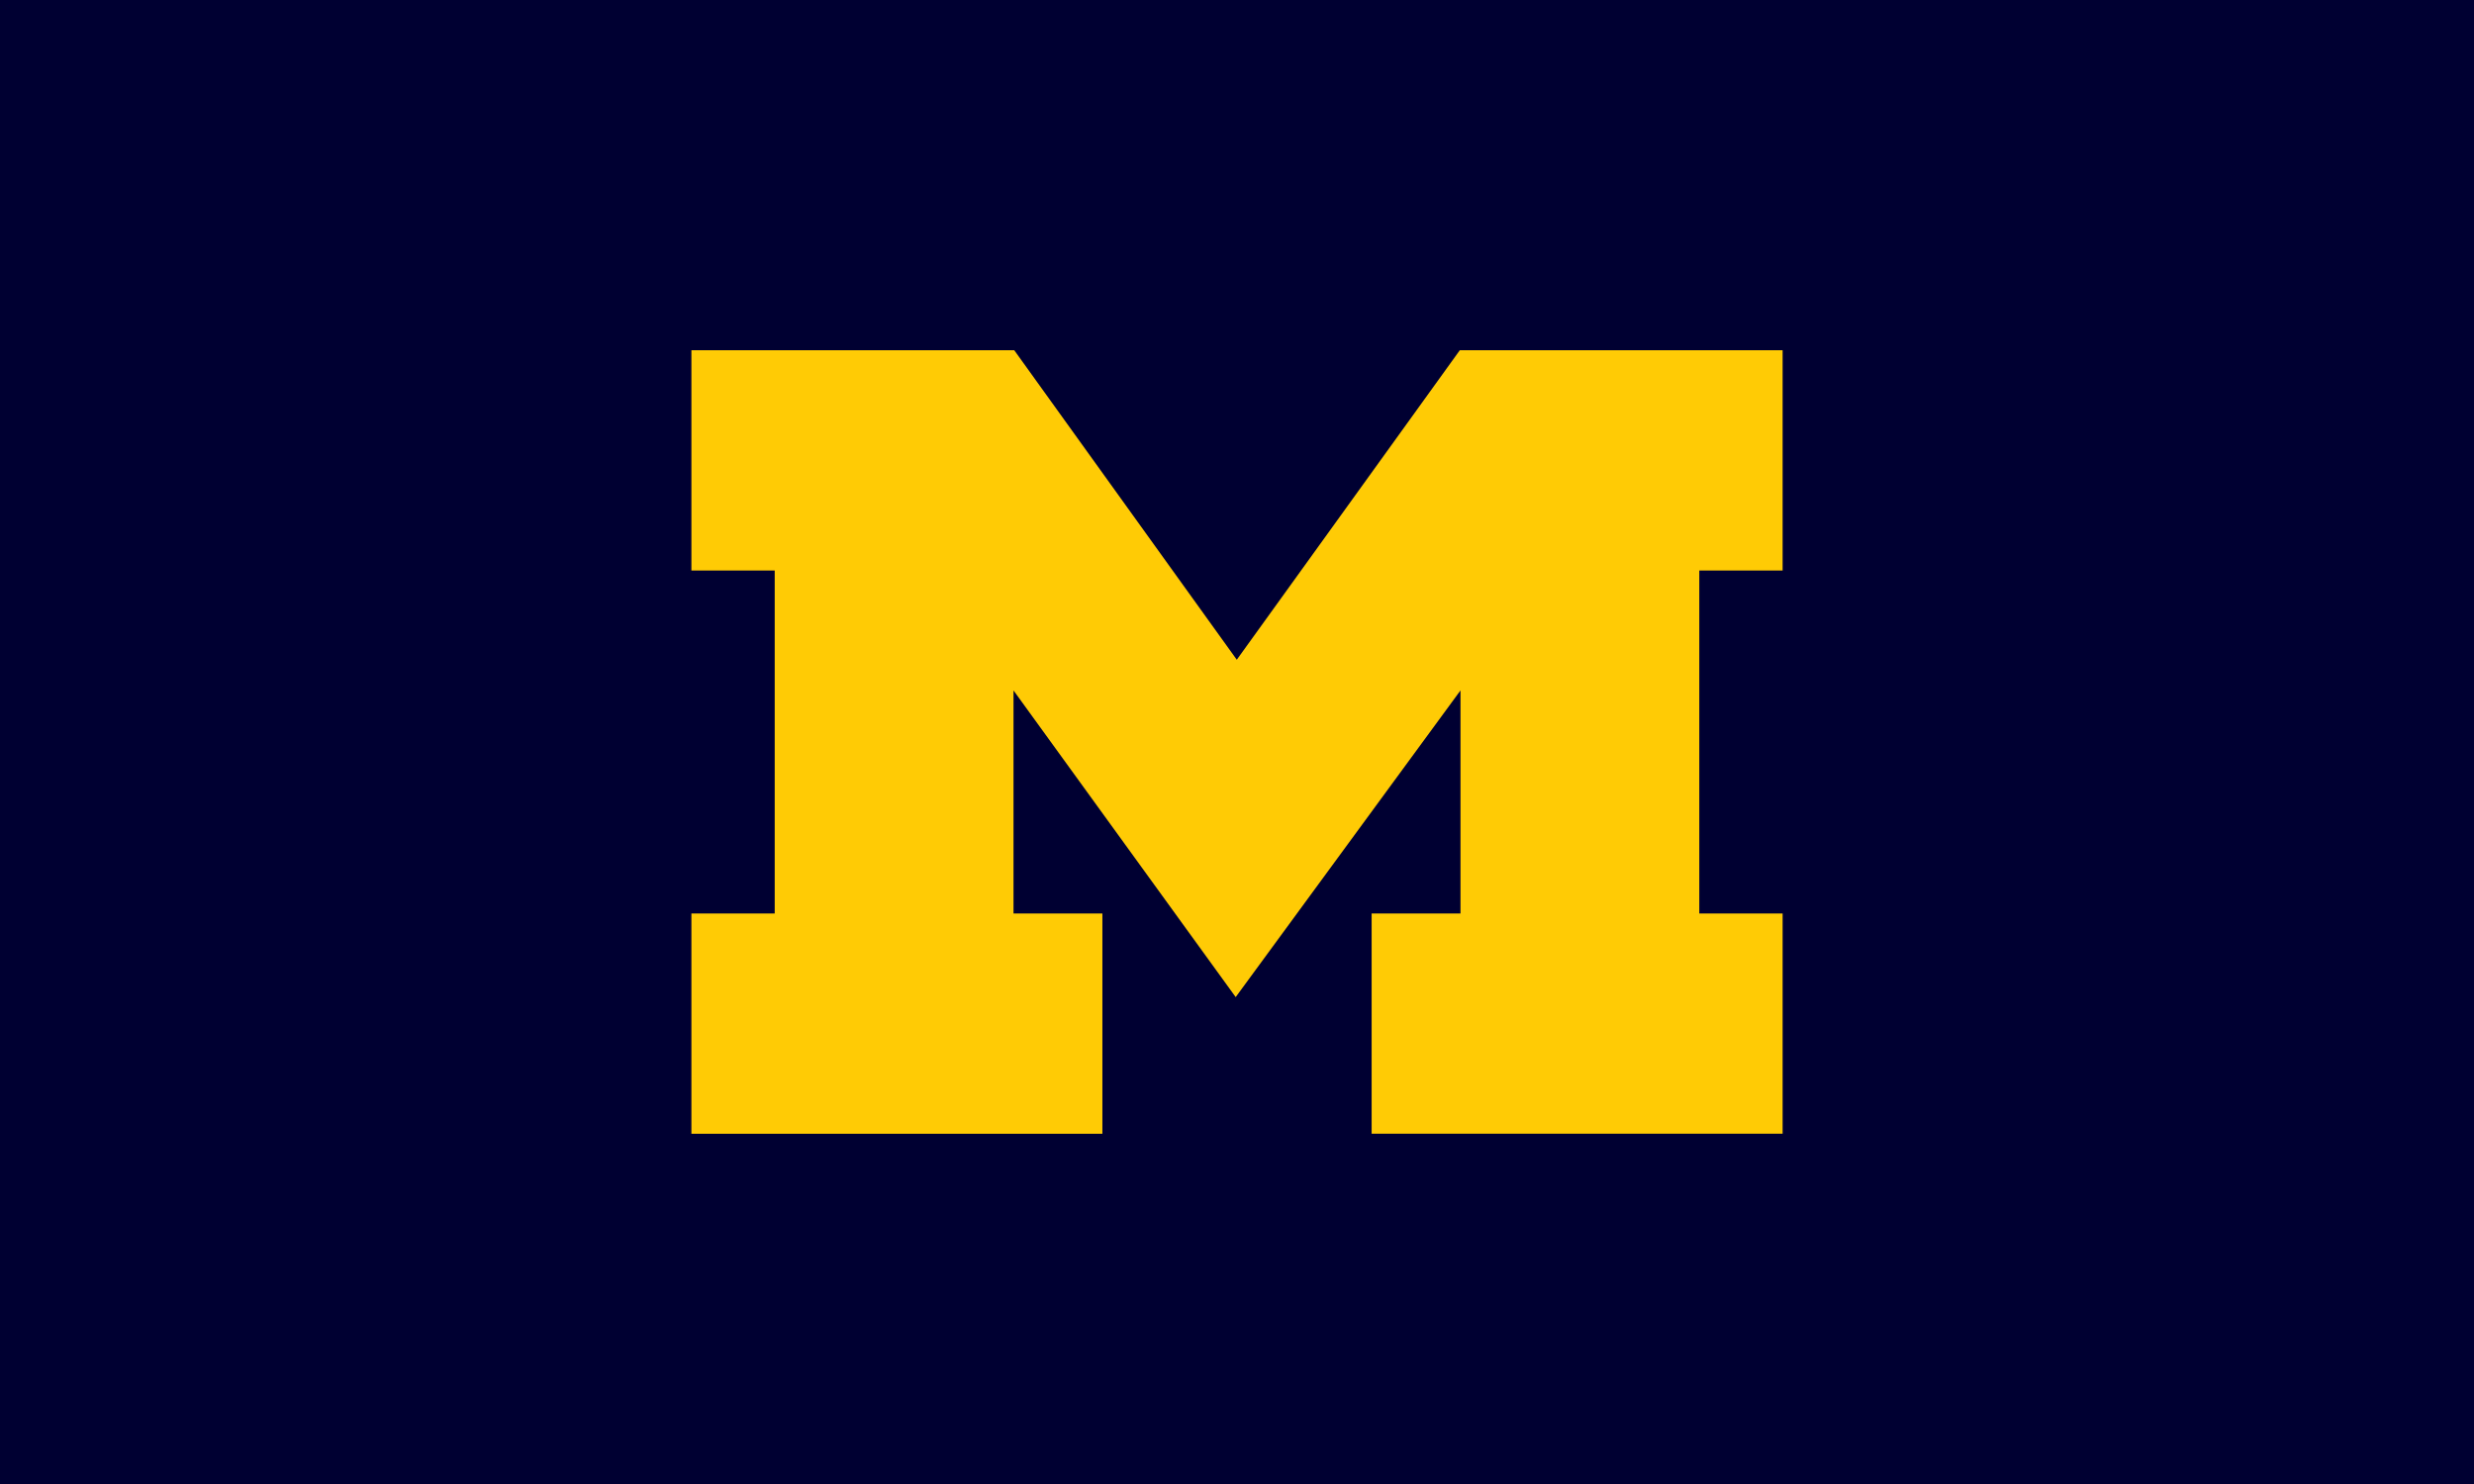
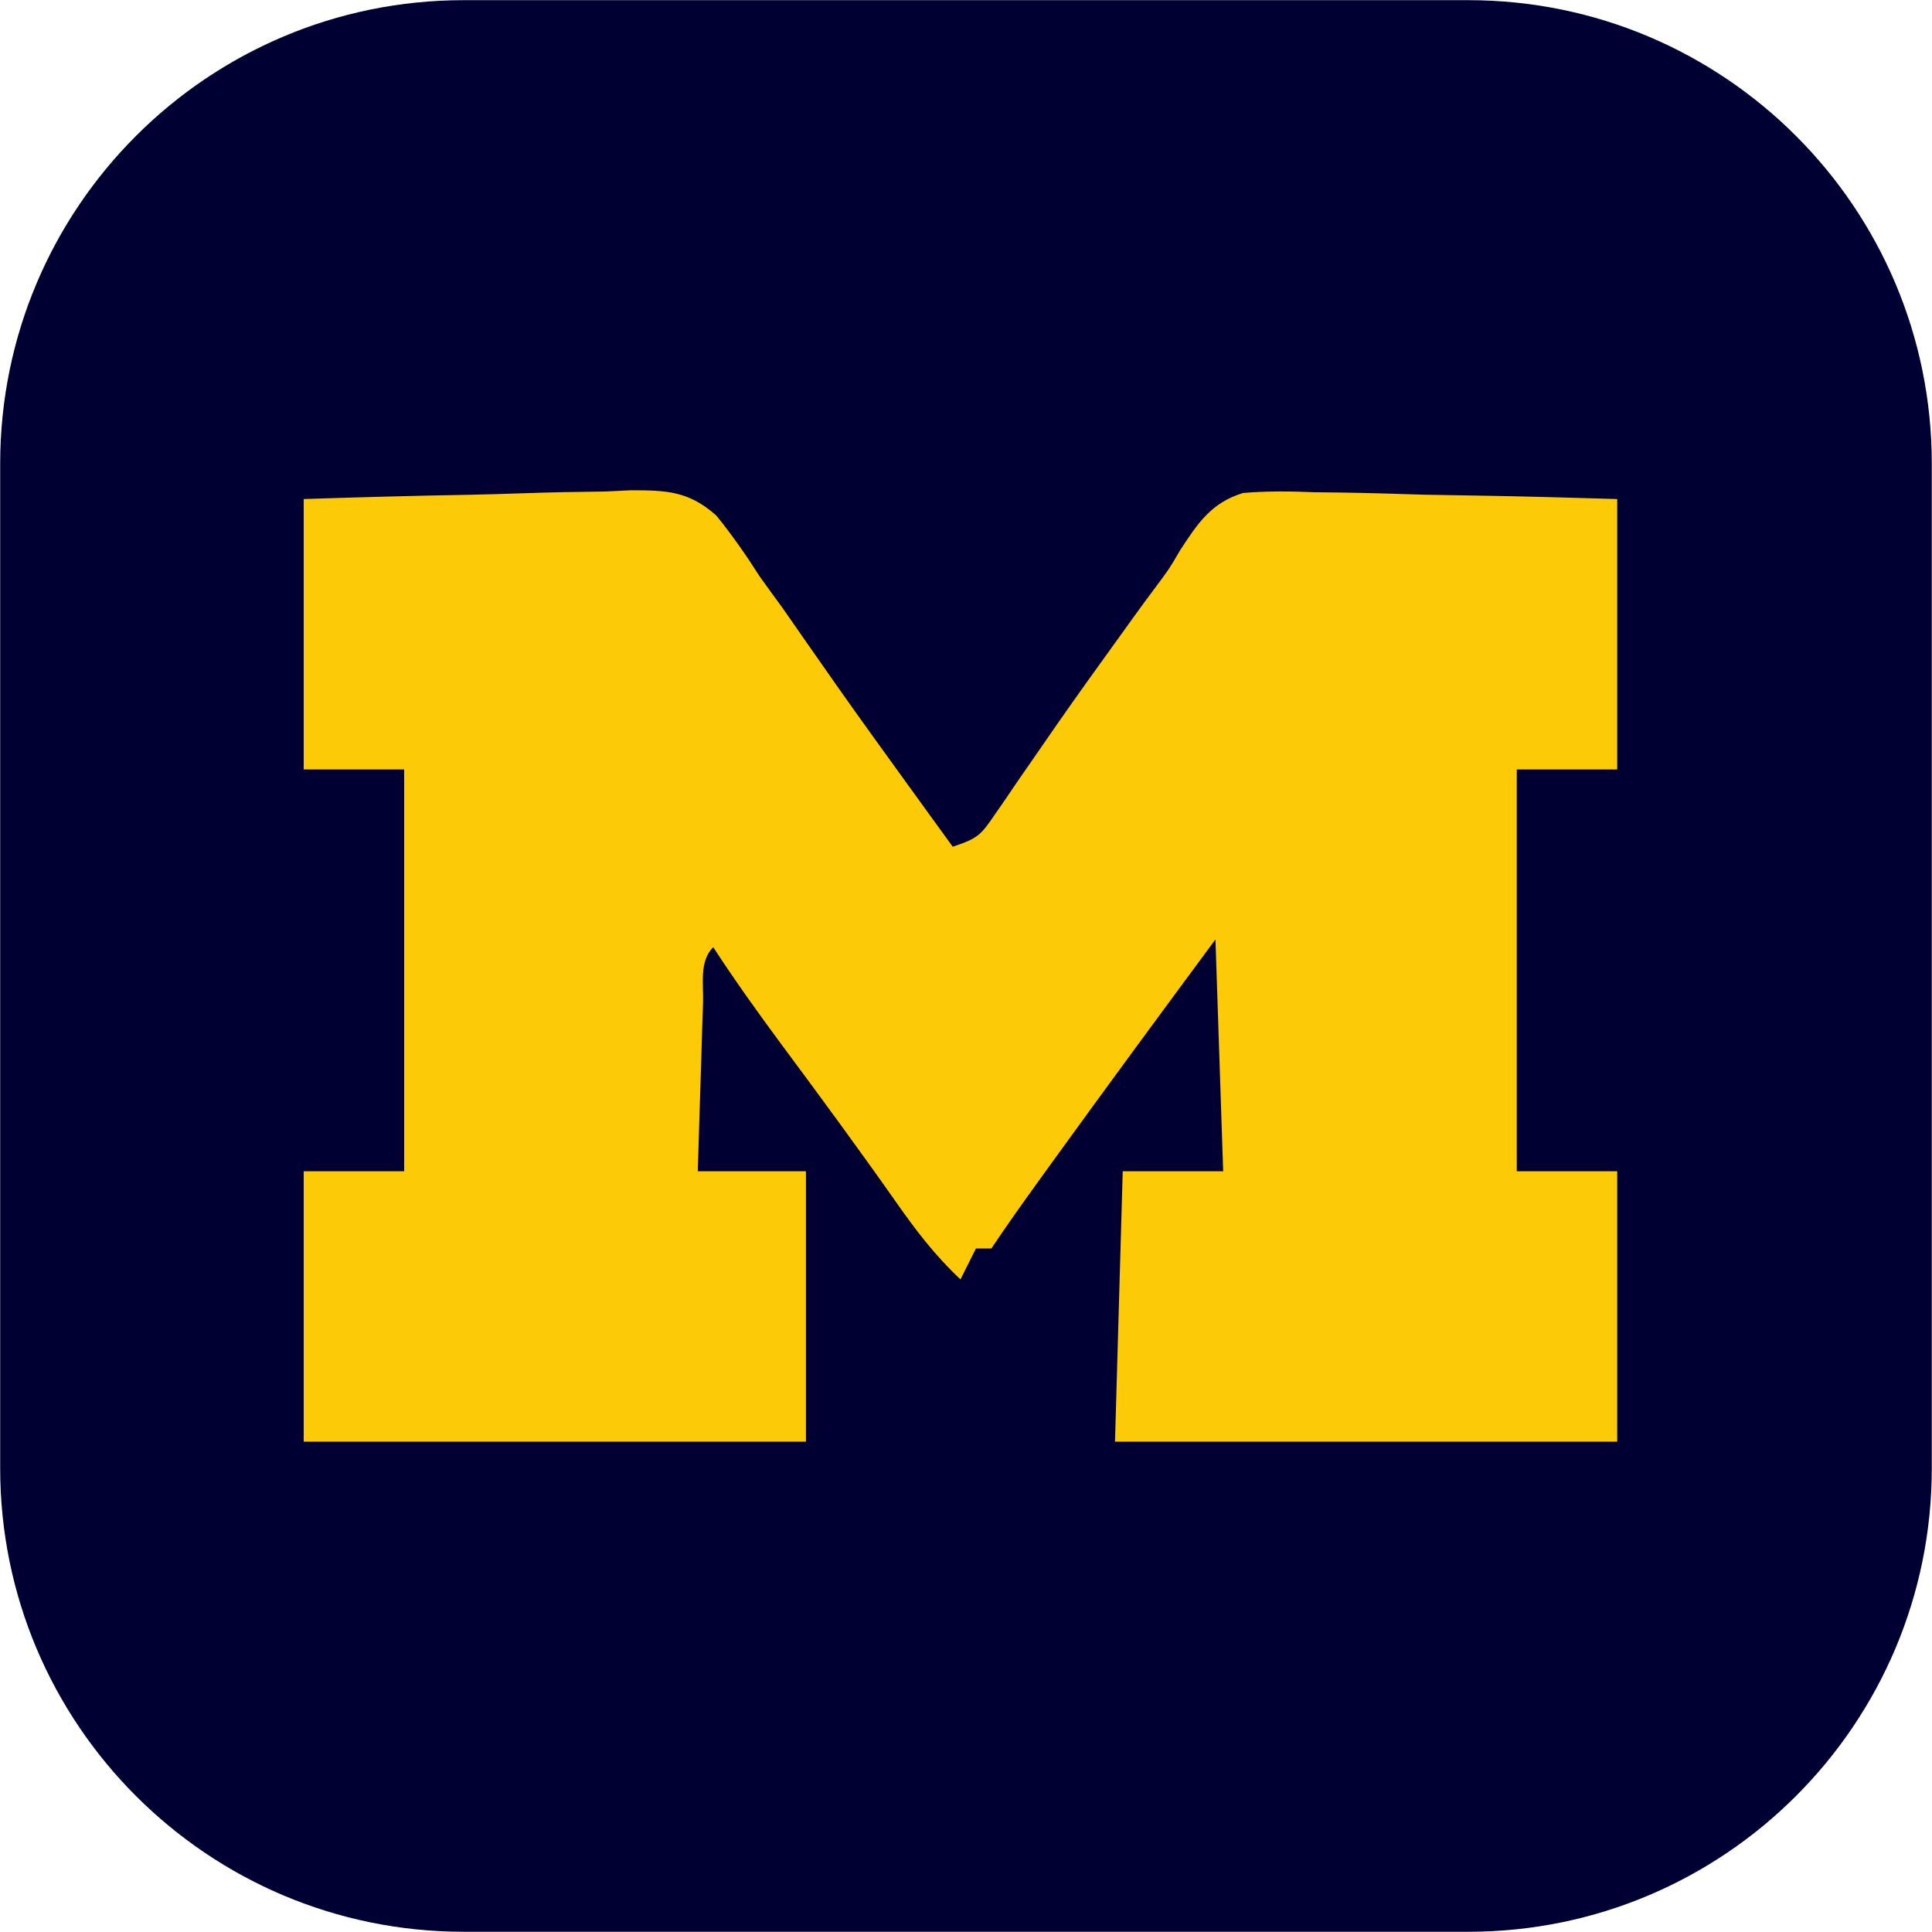
- <svg xmlns="http://www.w3.org/2000/svg" width="384" height="230.4" viewBox="0 0 101.6 60.96" version="1.1" id="svg8">
-   <defs id="defs2" />
-   <g id="layer1">
-     <path style="fill:#000032;fill-opacity:1;stroke:none;stroke-width:120.911;stop-color:#000000" d="M 0,0 H 101.6 V 60.96 H 0 Z" id="path847-3" />
-     <path style="stroke-width:0.981" d="M 50.746,40.959 41.622,28.362 v 9.163 h 3.65 v 9.048 H 28.394 v -9.048 h 3.421 V 23.436 H 28.394 V 14.387 h 13.258 l 9.139,12.713 9.159,-12.713 h 13.257 v 9.049 h -3.422 v 14.088 h 3.422 v 9.048 H 56.329 v -9.048 h 3.649 v -9.163 z" fill="#ffcb05" id="path867" />
+ <svg xmlns="http://www.w3.org/2000/svg" version="1.1" viewBox="11.62 13.55 250.03 250.05">
+   <rect id="backgroundrect" width="100%" height="100%" x="0" y="0" fill="none" stroke="none" style="" class="" />
+   <g class="currentLayer" style="">
+     <rect fill="#000032" style="color: rgb(0, 0, 50);" stroke-dashoffset="" fill-rule="nonzero" id="svg_14" x="11.643" y="13.571" width="250" height="250" class="" fill-opacity="1" rx="60" ry="60" />
+     <path d="M50.929,78.138 C58.049,77.908 65.157,77.709 72.279,77.589 C74.698,77.538 77.117,77.47 79.536,77.384 C83.021,77.262 86.503,77.205 89.991,77.161 C91.065,77.11 92.14,77.058 93.246,77.005 C97.918,77.002 100.768,77.105 104.344,80.288 C106.391,82.823 108.184,85.389 109.929,88.138 C110.905,89.497 111.886,90.852 112.878,92.2 C113.794,93.511 114.706,94.823 115.616,96.138 C116.635,97.596 117.654,99.053 118.675,100.509 C119.199,101.258 119.724,102.007 120.264,102.778 C123.202,106.943 126.19,111.072 129.179,115.2 C129.752,115.993 130.325,116.785 130.916,117.601 C132.253,119.447 133.59,121.293 134.929,123.138 C138.192,122.05 138.55,121.649 140.39,118.954 C140.855,118.283 141.32,117.611 141.799,116.919 C142.295,116.187 142.792,115.455 143.304,114.7 C144.377,113.149 145.451,111.598 146.526,110.048 C147.362,108.838 147.362,108.838 148.214,107.603 C151.011,103.582 153.873,99.608 156.741,95.638 C157.255,94.922 157.769,94.206 158.299,93.468 C159.282,92.106 160.277,90.752 161.286,89.41 C162.955,87.167 162.955,87.167 164.347,84.788 C166.638,81.269 168.394,78.604 172.522,77.35 C175.641,77.097 178.642,77.124 181.768,77.259 C183.452,77.278 183.452,77.278 185.169,77.298 C188.737,77.348 192.3,77.461 195.866,77.575 C198.291,77.621 200.716,77.662 203.141,77.698 C209.074,77.79 214.996,77.966 220.929,78.138 C220.929,89.688 220.929,101.238 220.929,113.138 C216.639,113.138 212.349,113.138 207.929,113.138 C207.929,130.298 207.929,147.458 207.929,165.138 C212.219,165.138 216.509,165.138 220.929,165.138 C220.929,176.688 220.929,188.238 220.929,200.138 C199.479,200.138 178.029,200.138 155.929,200.138 C156.259,188.588 156.589,177.038 156.929,165.138 C161.219,165.138 165.509,165.138 169.929,165.138 C169.599,155.238 169.269,145.338 168.929,135.138 C161.807,144.777 154.696,154.422 147.679,164.138 C147.13,164.896 146.582,165.655 146.018,166.436 C143.944,169.313 141.896,172.187 139.929,175.138 C139.269,175.138 138.609,175.138 137.929,175.138 C136.939,177.118 136.939,177.118 135.929,179.138 C132.648,176.058 130.128,172.761 127.554,169.075 C122.724,162.209 117.757,155.451 112.751,148.712 C109.696,144.587 106.728,140.441 103.929,136.138 C102.096,137.97 102.69,140.895 102.612,143.361 C102.549,145.251 102.549,145.251 102.485,147.179 C102.445,148.519 102.406,149.86 102.366,151.2 C102.323,152.545 102.279,153.889 102.235,155.234 C102.129,158.535 102.028,161.836 101.929,165.138 C106.549,165.138 111.169,165.138 115.929,165.138 C115.929,176.688 115.929,188.238 115.929,200.138 C94.479,200.138 73.029,200.138 50.929,200.138 C50.929,188.588 50.929,177.038 50.929,165.138 C55.219,165.138 59.509,165.138 63.929,165.138 C63.929,147.978 63.929,130.818 63.929,113.138 C59.639,113.138 55.349,113.138 50.929,113.138 C50.929,101.588 50.929,90.038 50.929,78.138 zM101.929,133.138 C102.929,135.138 102.929,135.138 102.929,135.138 z" fill="#FDCA07" id="svg_1" class="" />
  </g>
</svg>
